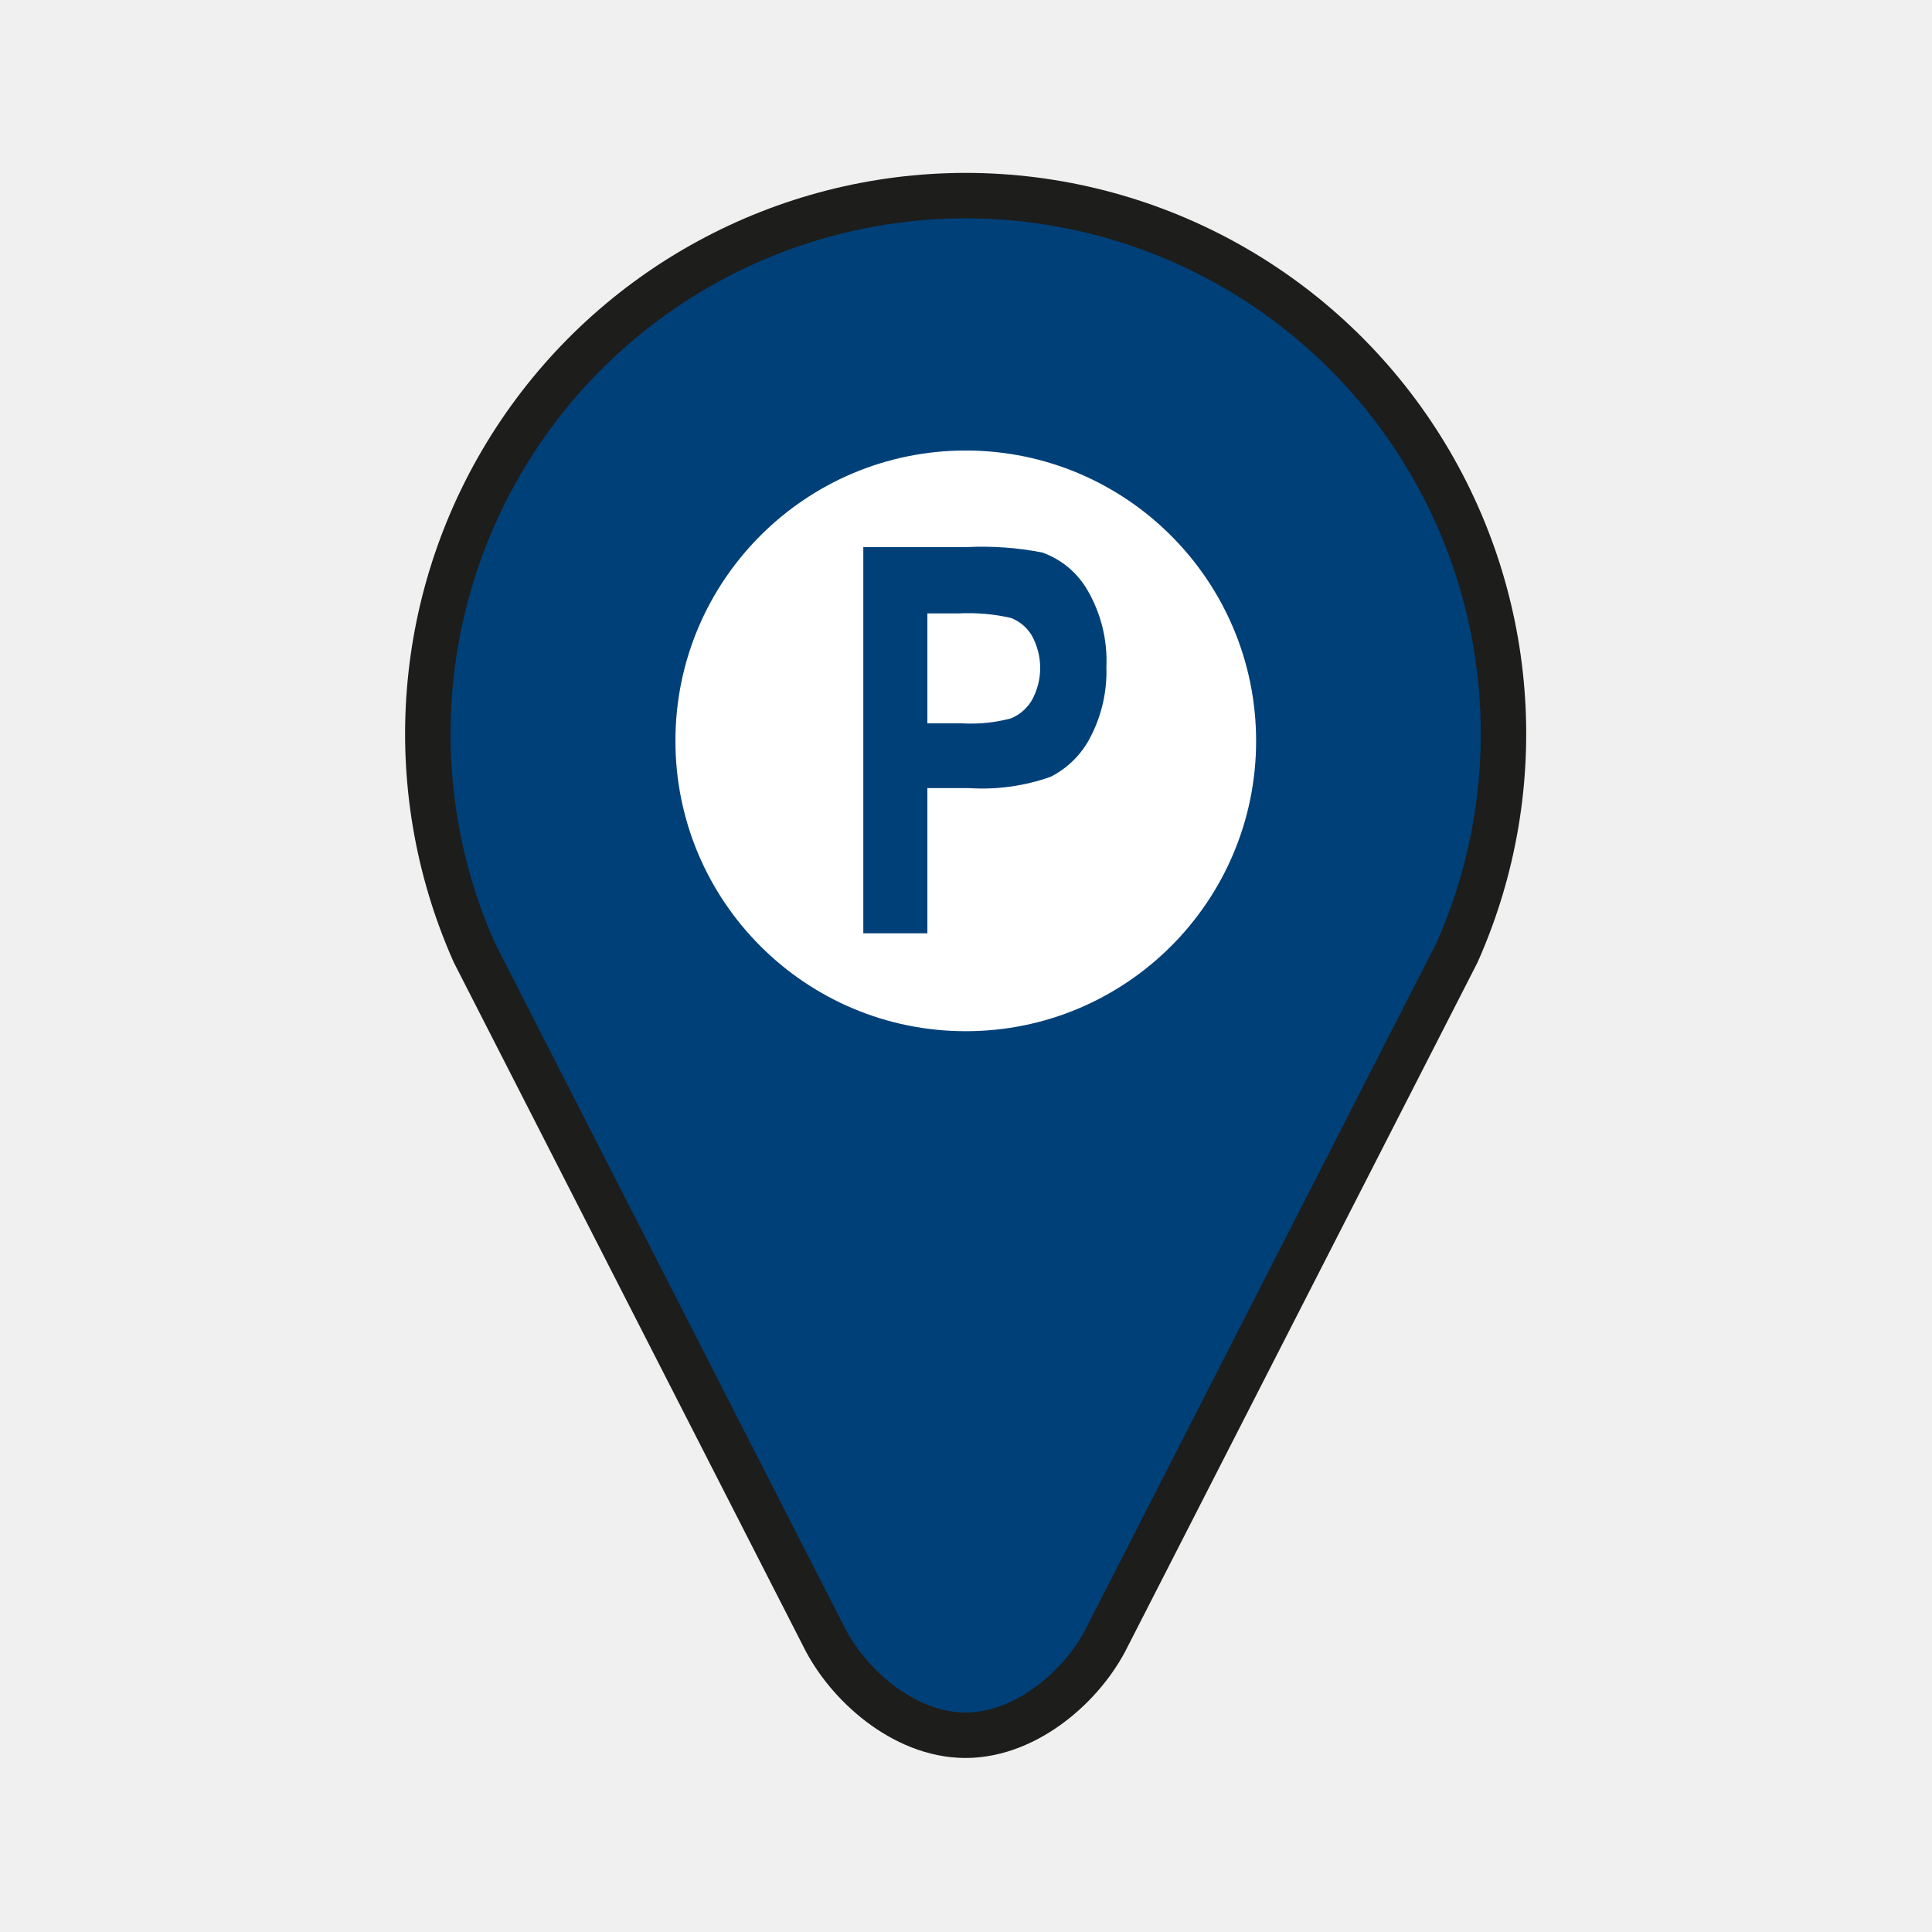
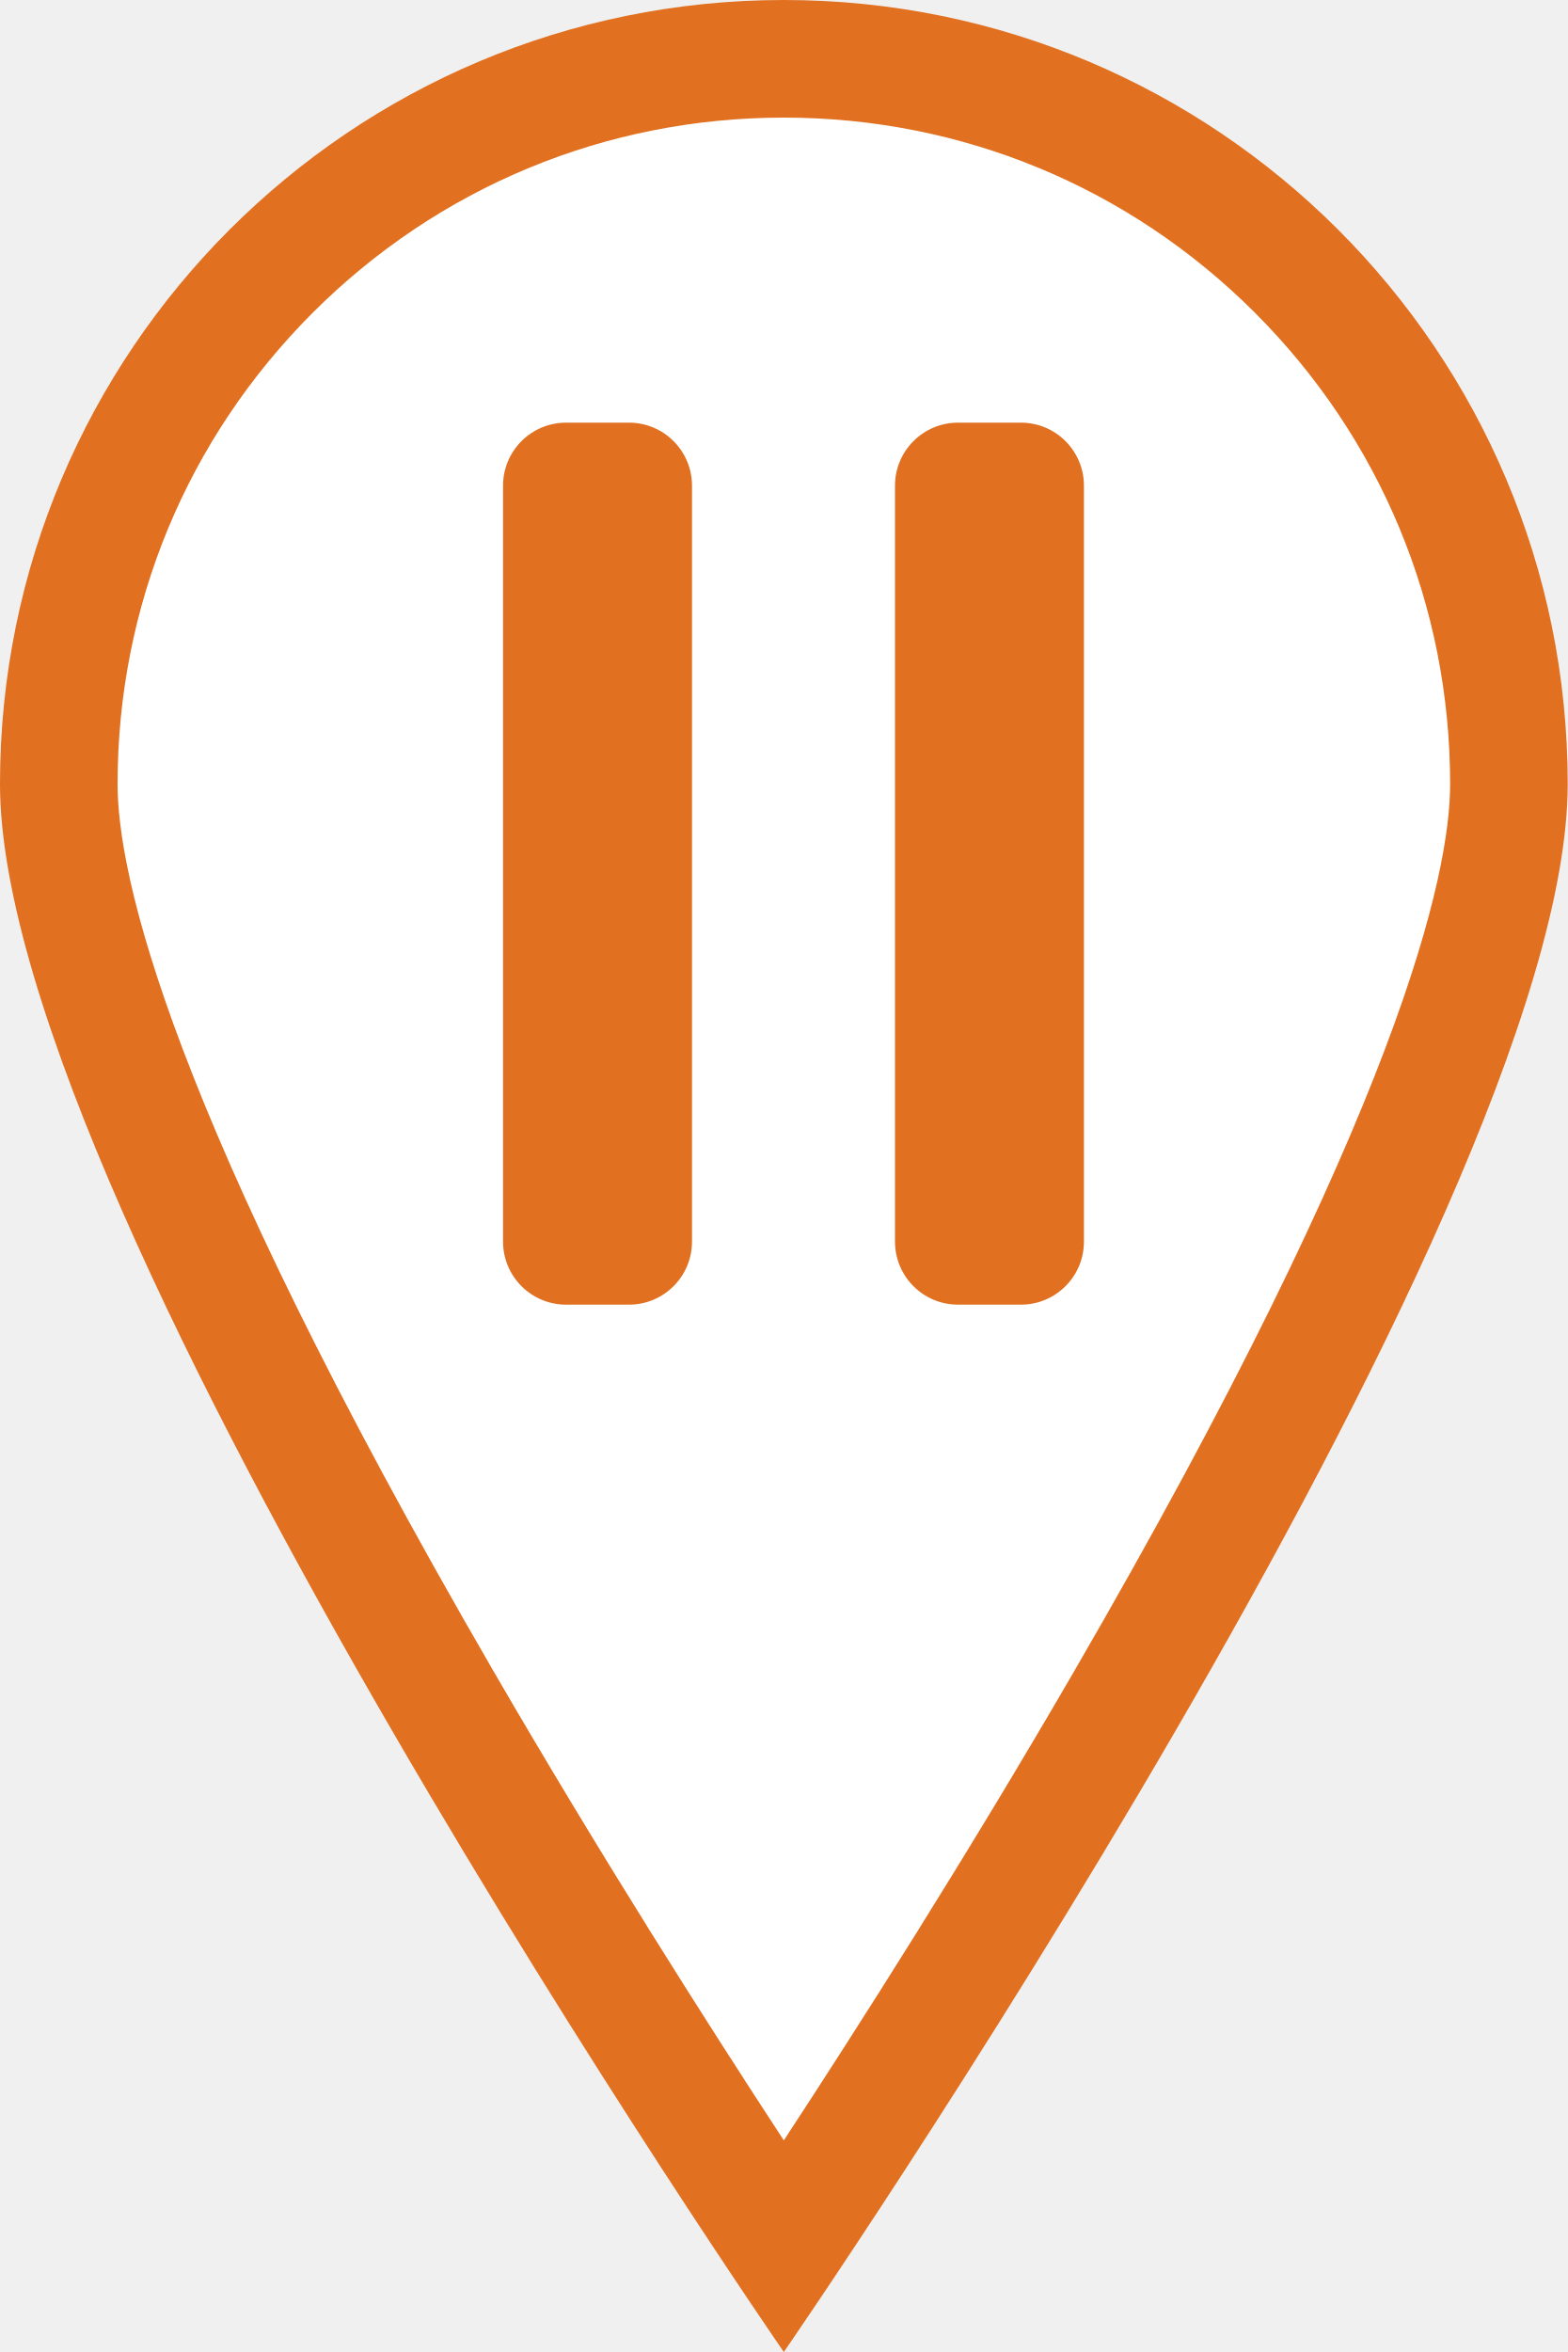
- <svg xmlns="http://www.w3.org/2000/svg" id="Laag_2" data-name="Laag 2" viewBox="0 0 85.04 85.04">
-   <path style="fill:none;stroke:#1d1d1b;stroke-miterlimit:10;stroke-width:4px;" d="M42.51,9.61A22.69,22.69,0,0,1,63.23,41.5L47.85,71.58c-0.92,1.88-3.11,3.8-5.35,3.8s-4.42-1.92-5.35-3.8L21.78,41.5A22.69,22.69,0,0,1,42.51,9.61Z" />
-   <path style="fill:#004079;" d="M42.51,9.61A22.69,22.69,0,0,1,63.23,41.5L47.85,71.58c-0.92,1.88-3.11,3.8-5.35,3.8s-4.42-1.92-5.35-3.8L21.78,41.5A22.69,22.69,0,0,1,42.51,9.61Z" />
-   <path style="fill:#fff;" d="M42.52,19.83A12.78,12.78,0,1,0,55.29,32.61,12.79,12.79,0,0,0,42.52,19.83Z" />
-   <path style="fill:#004079;" d="M40.82,41.1V34.69h1.84a9,9,0,0,0,3.59-.5A4,4,0,0,0,48,32.44a6.26,6.26,0,0,0,.7-3.09A6.16,6.16,0,0,0,47.88,26a3.75,3.75,0,0,0-2-1.68,13.82,13.82,0,0,0-3.3-.24H38v17h2.8ZM42.19,27a8.42,8.42,0,0,1,2.31.2,1.83,1.83,0,0,1,.92.78,2.94,2.94,0,0,1,0,2.84,1.9,1.9,0,0,1-.92.8,6.78,6.78,0,0,1-2.13.22H40.82V27h1.37Z" />
+ <svg xmlns="http://www.w3.org/2000/svg" width="26.667" height="40" viewBox="0 0 26.667 40" version="1.1" id="svg4557">
+   <defs id="defs4543">
+     <style id="style4541">.a{fill:#fff;}.b,.d{fill:#e17020;}.c,.d{stroke:none;}</style>
+   </defs>
+   <g class="a" transform="translate(0 0)" id="g4549">
+     <path class="c" d="M 13.333 38.214 C 12.14 36.427 9.822 32.875 7.525 28.915 C 2.132 19.616 1 15.309 1 13.333 C 1 10.039 2.283 6.942 4.612 4.612 C 6.942 2.283 10.039 1 13.333 1 C 16.628 1 19.725 2.283 22.054 4.612 C 24.384 6.942 25.667 10.039 25.667 13.333 C 25.667 15.31 24.533 19.62 19.135 28.926 C 16.84 32.883 14.525 36.429 13.333 38.214 Z" id="path4545" />
+     <path class="d" d="M 13.333 2 C 10.306 2 7.46 3.179 5.319 5.319 C 3.179 7.46 2 10.306 2 13.333 C 2 14.85 2.829 18.823 8.384 28.403 C 10.215 31.56 12.062 34.46 13.333 36.401 C 14.601 34.465 16.442 31.576 18.27 28.425 C 23.836 18.83 24.667 14.851 24.667 13.333 C 24.667 10.306 23.488 7.46 21.347 5.319 C 19.207 3.179 16.361 2 13.333 2 M 13.333 -3.814697265625e-06 C 20.697 -3.814697265625e-06 26.667 5.97 26.667 13.333 C 26.667 20.697 13.333 40 13.333 40 C 13.333 40 1.9073486328125e-06 20.697 1.9073486328125e-06 13.333 C 1.9073486328125e-06 5.97 5.97 -3.814697265625e-06 13.333 -3.814697265625e-06 Z" id="path4547" style="fill:#e17020;fill-opacity:1" />
+   </g>
+   <g transform="translate(8.557 7.188)" id="g4555">
+     <path class="b" d="M13.929,0H1.071A1.072,1.072,0,0,0,0,1.071V2.143A1.072,1.072,0,0,0,1.071,3.214H13.929A1.072,1.072,0,0,0,15,2.143V1.071A1.072,1.072,0,0,0,13.929,0Z" transform="translate(3.214) rotate(90)" id="path4551" style="fill:#e17020;fill-opacity:1" />
+     <path class="b" d="M13.929,0H1.071A1.072,1.072,0,0,0,0,1.071V2.143A1.072,1.072,0,0,0,1.071,3.214H13.929A1.072,1.072,0,0,0,15,2.143V1.071A1.072,1.072,0,0,0,13.929,0Z" transform="translate(9.881) rotate(90)" id="path4553" style="fill:#e17020;fill-opacity:1" />
+   </g>
</svg>
